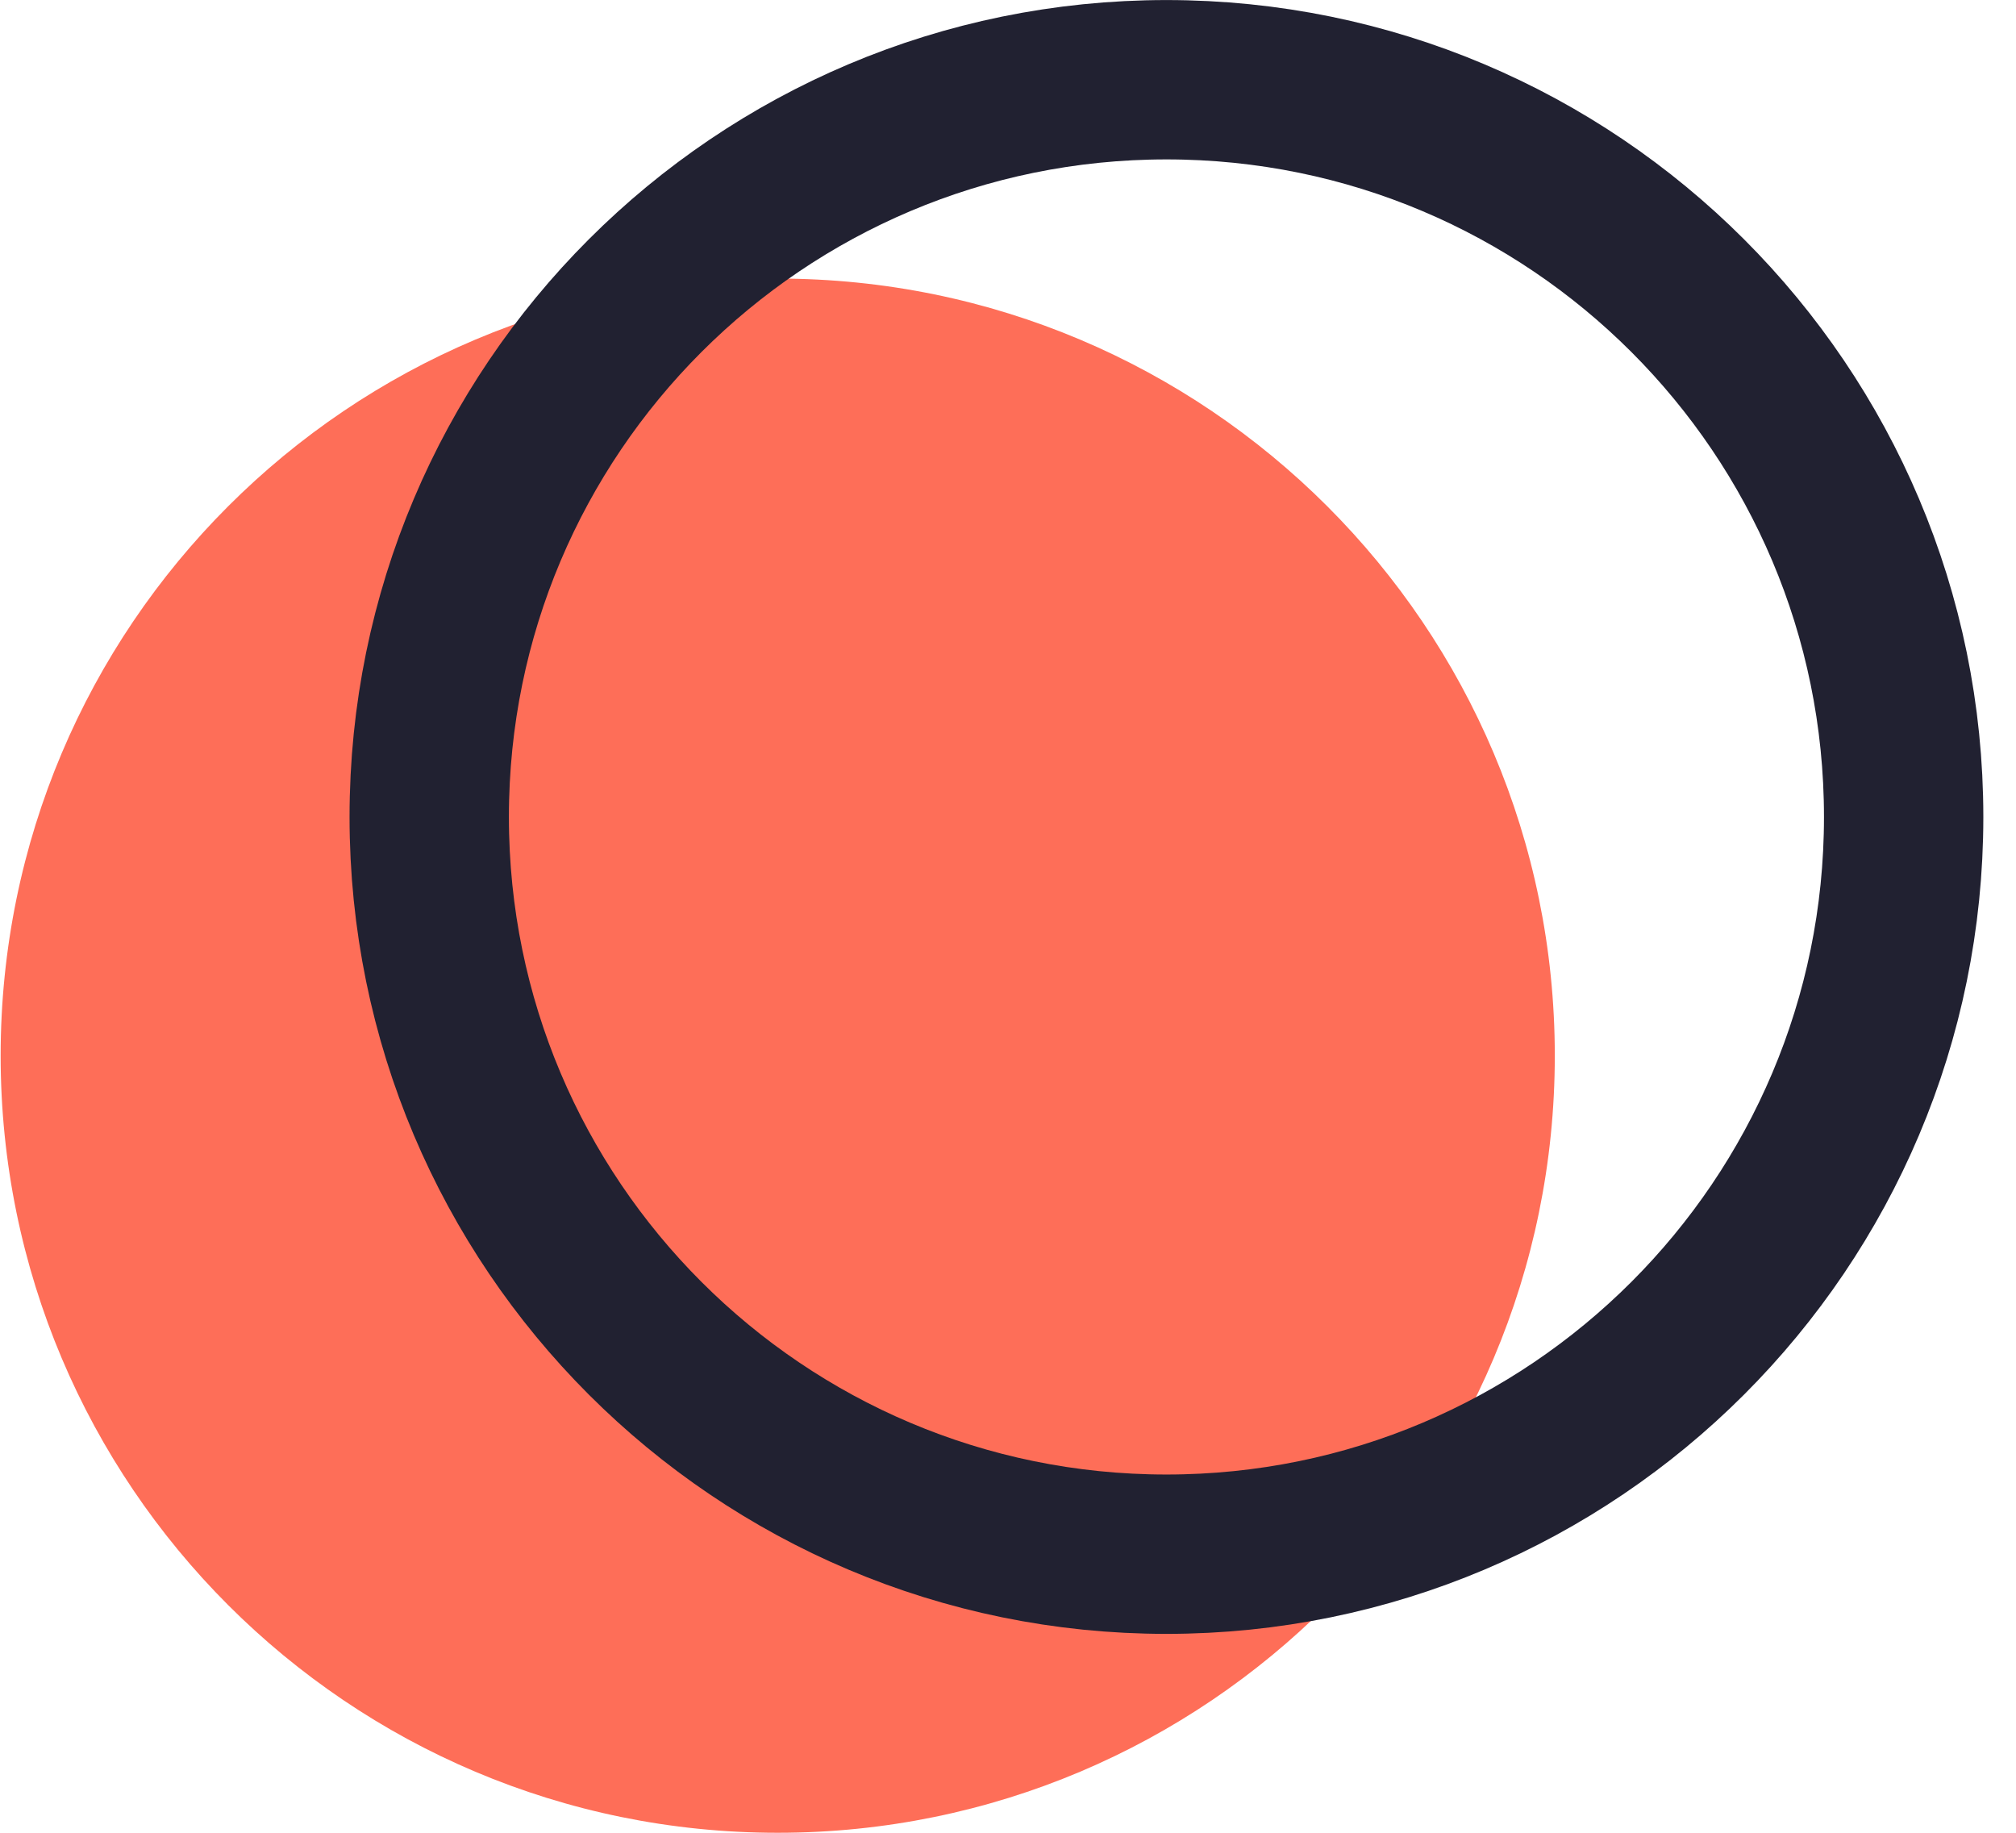
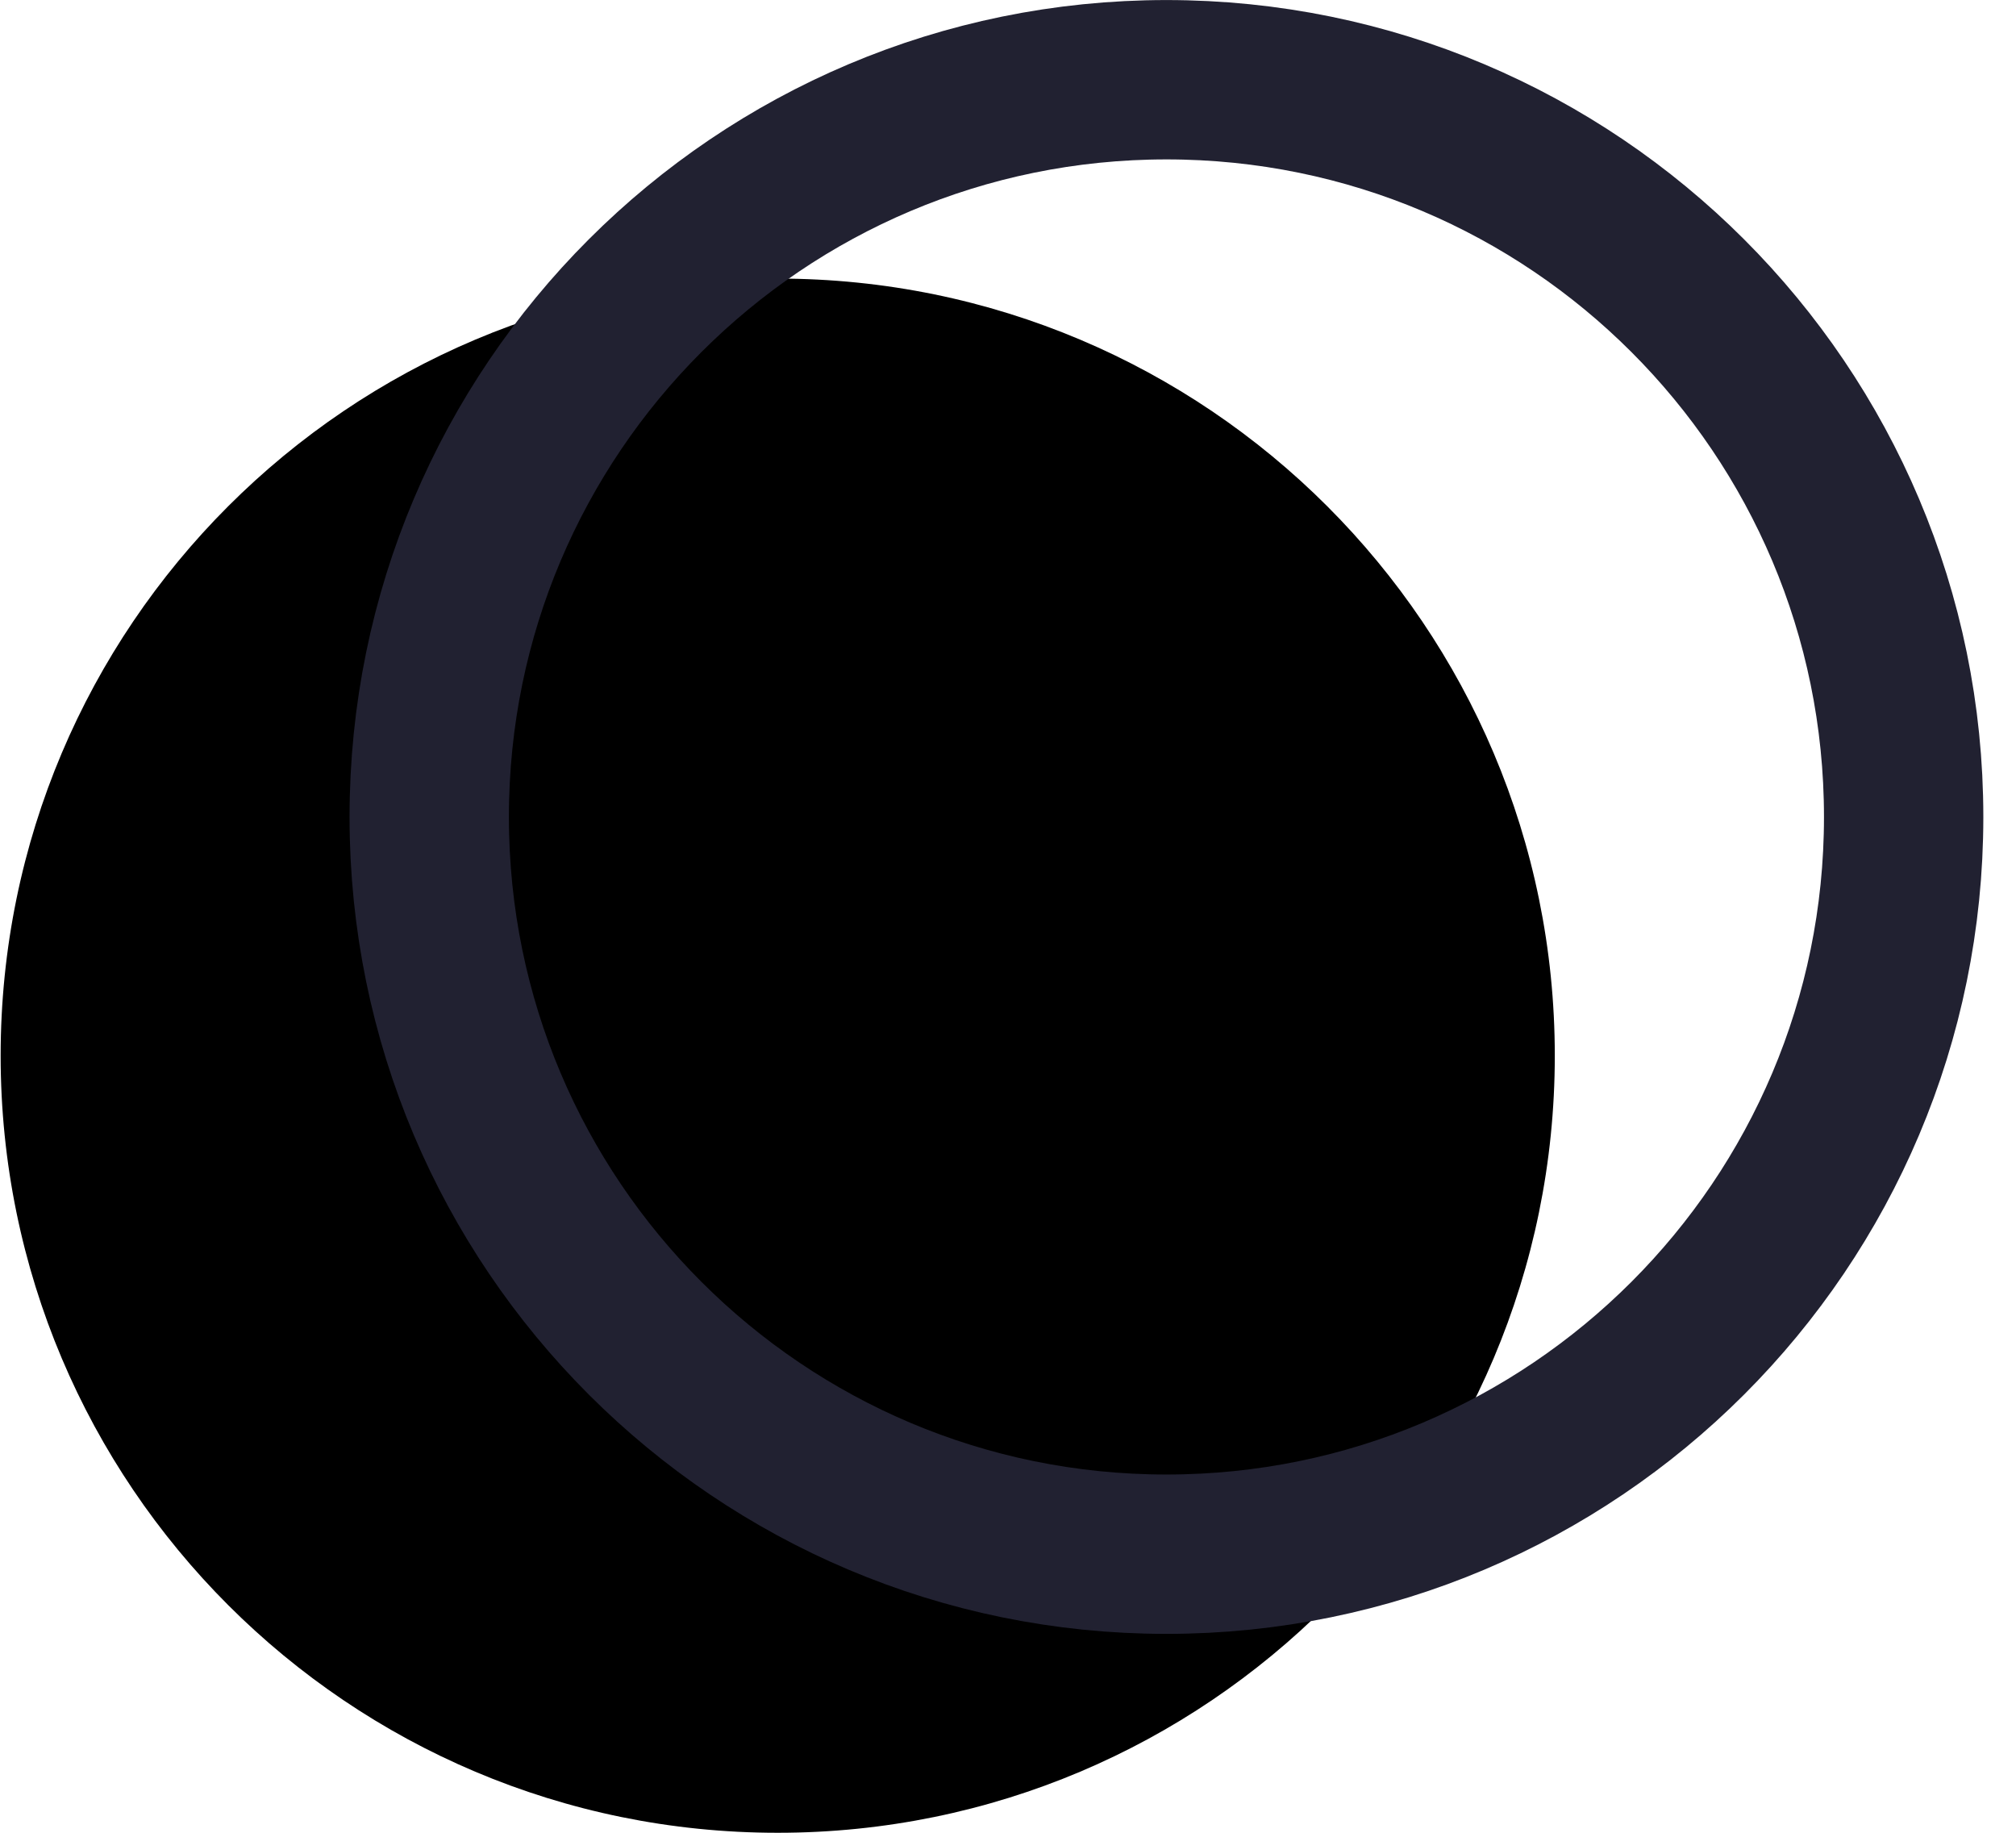
<svg xmlns="http://www.w3.org/2000/svg" width="22" height="20" viewBox="0 0 22 20" fill="none">
-   <ellipse cx="8.487" cy="11.52" rx="8.48" ry="8.48" fill="#FE6E58" />
+   <ellipse cx="8.487" cy="11.52" rx="8.48" ry="8.48" fill="#000000" />
  <path d="M20.774 8.915C20.774 13.358 17.172 16.96 12.729 16.96C8.286 16.96 4.684 13.358 4.684 8.915C4.684 4.472 8.286 0.87 12.729 0.87C17.172 0.87 20.774 4.472 20.774 8.915Z" stroke="#212131" stroke-width="1.739" />
</svg>
